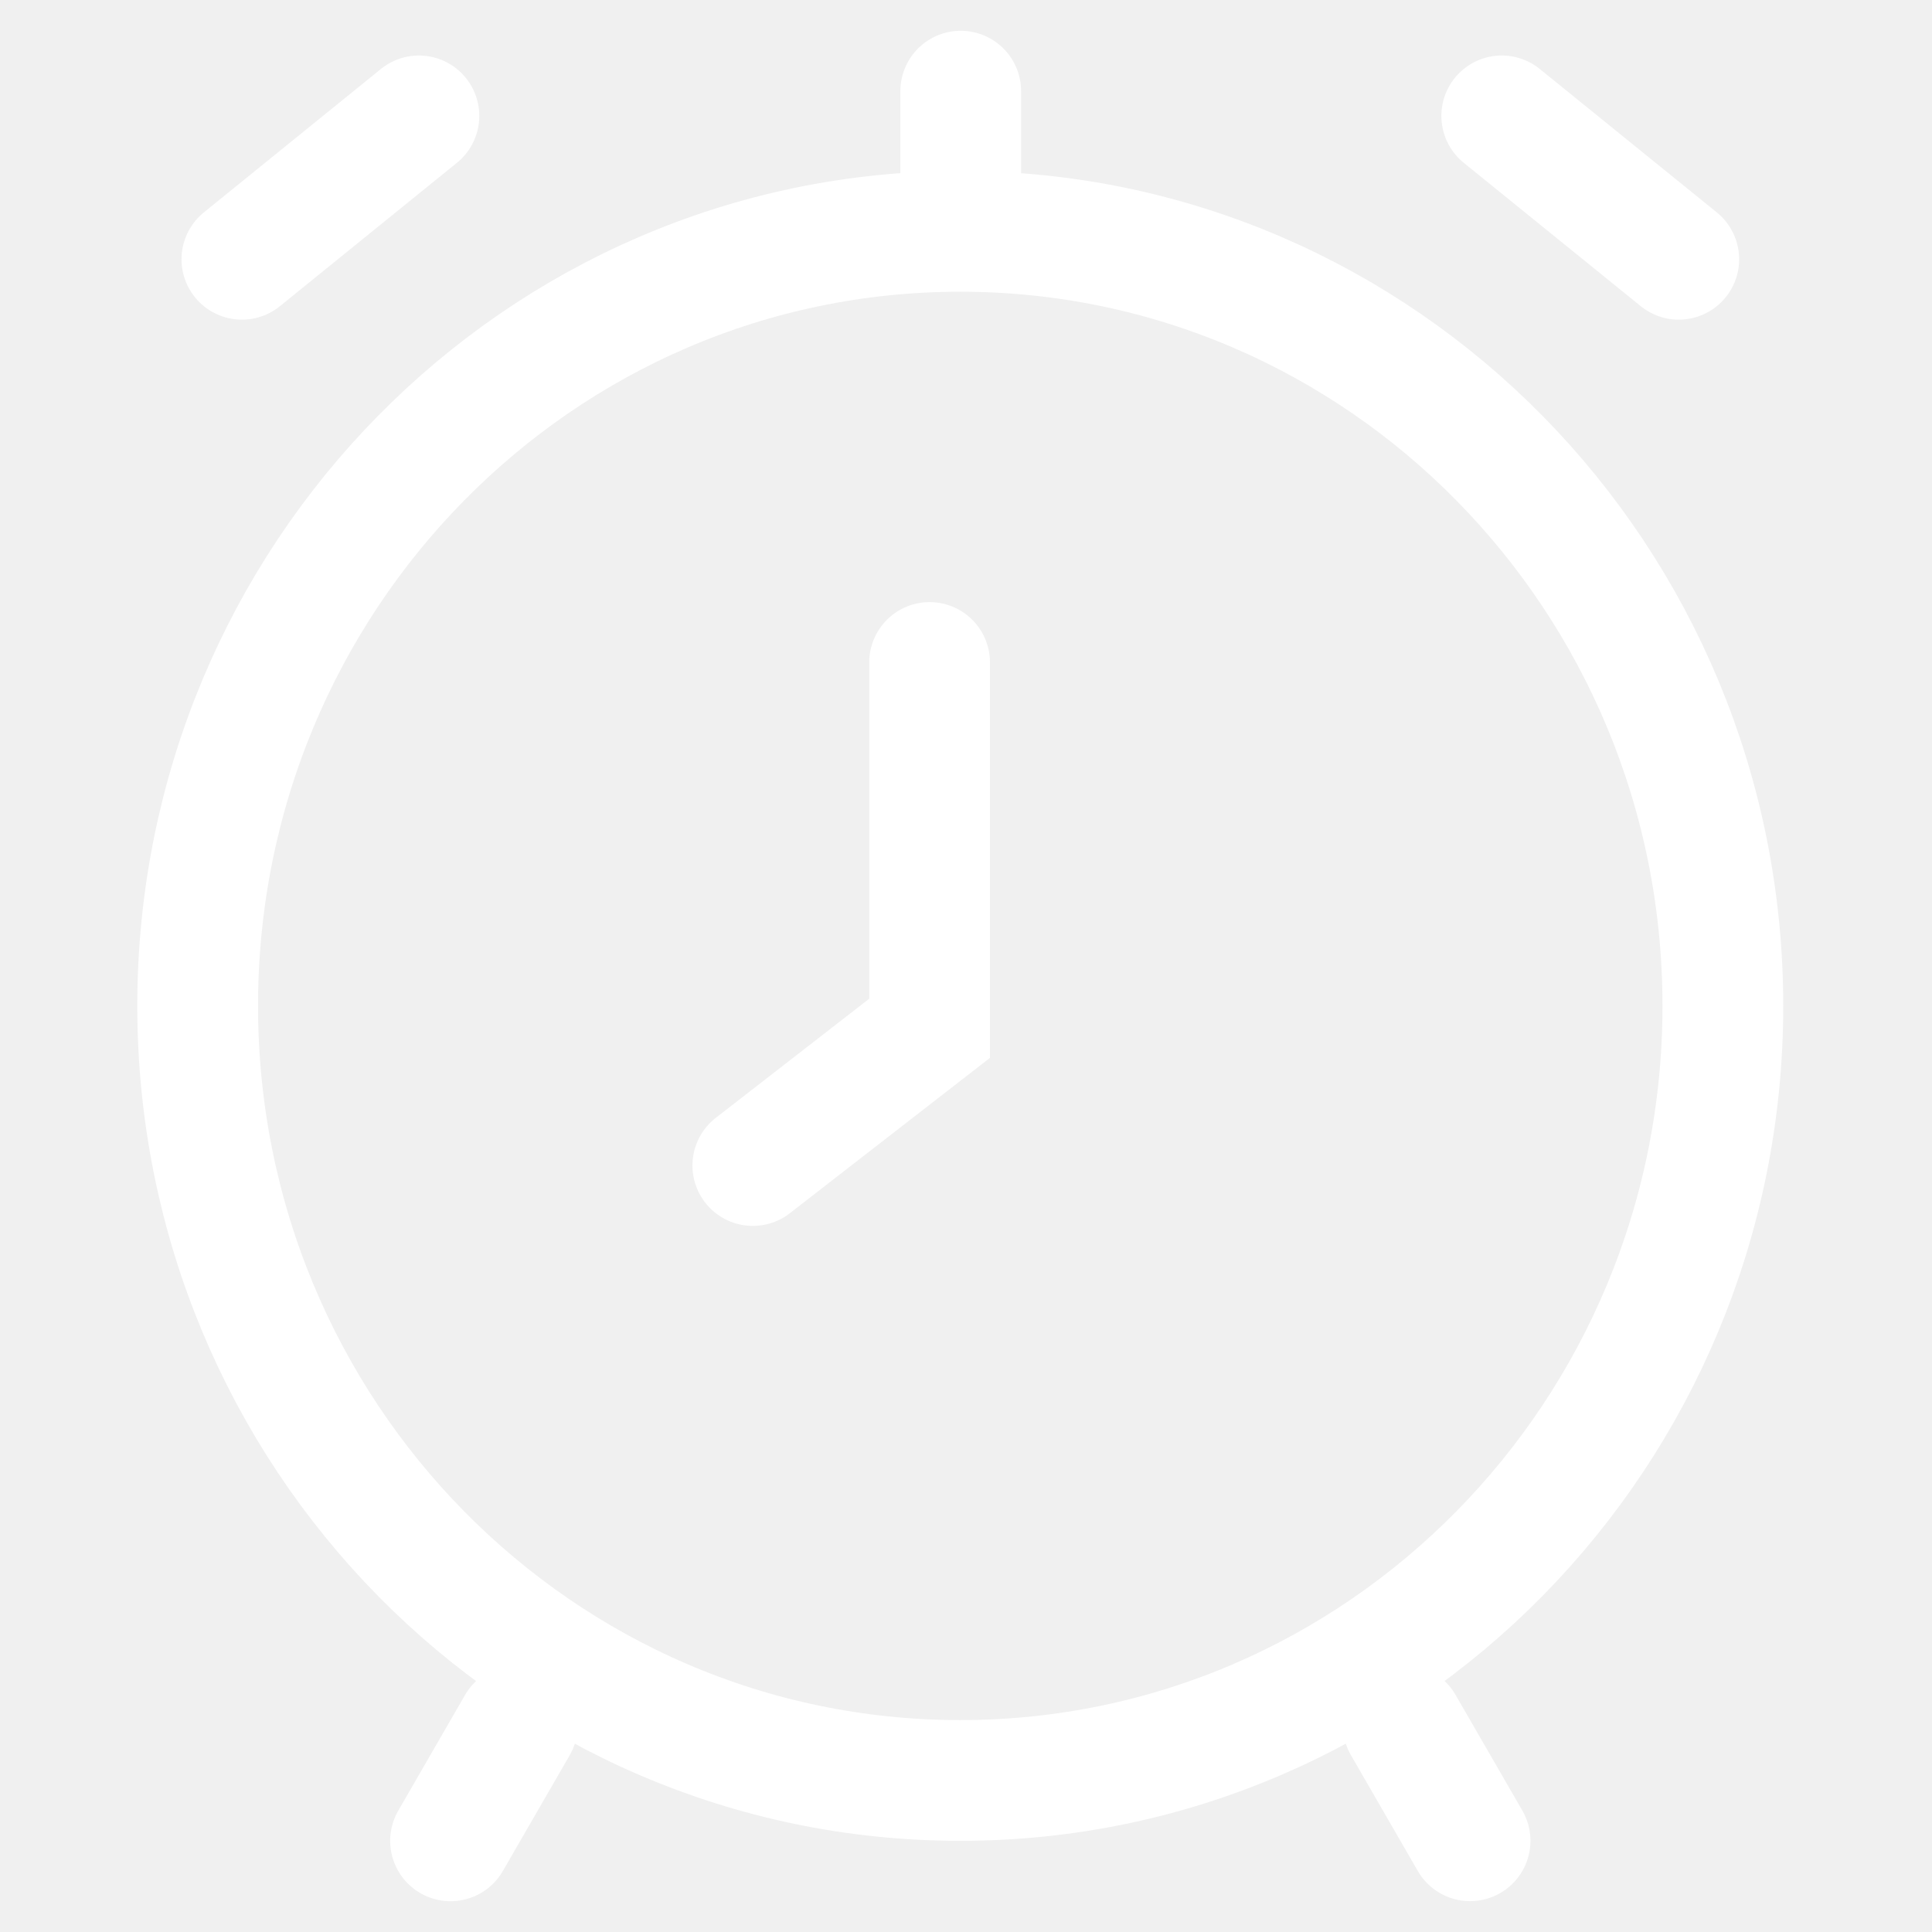
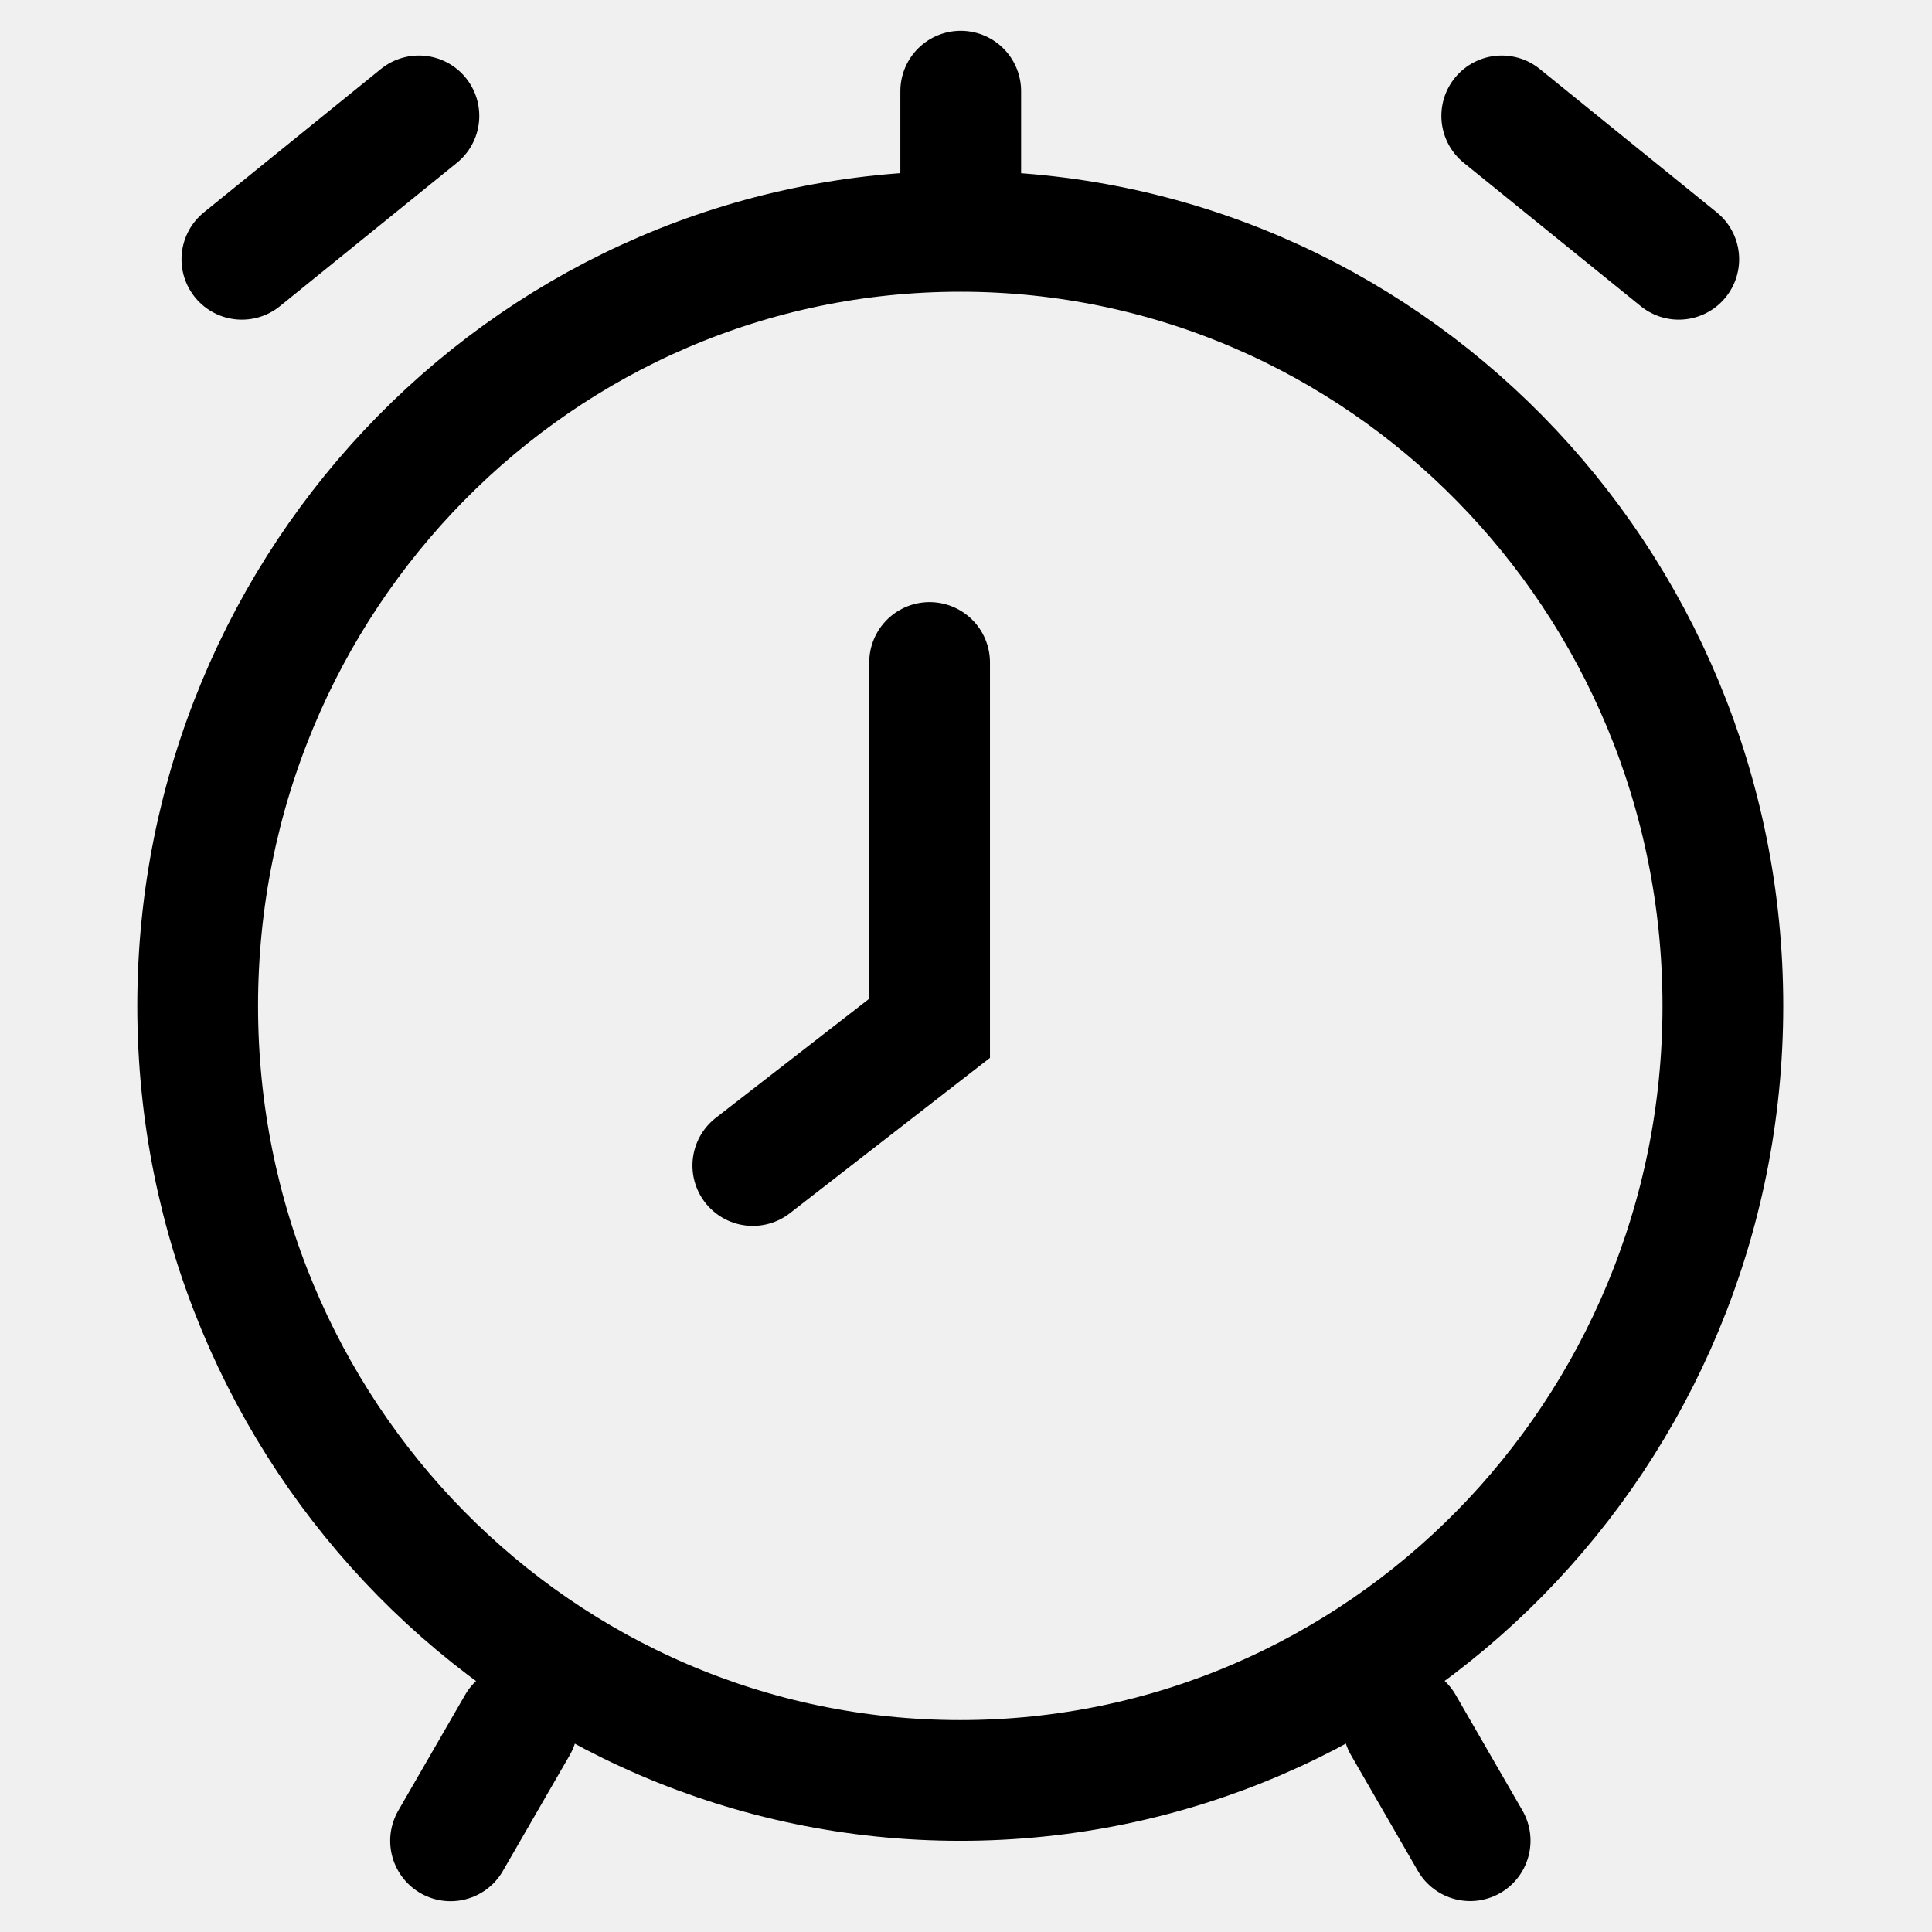
- <svg xmlns="http://www.w3.org/2000/svg" id="ic_btn_live_MO_32" width="32" height="32" viewBox="0 0 32 32">
+ <svg xmlns="http://www.w3.org/2000/svg" id="ic_btn_reset_p_MO_32" width="32" height="32">
  <defs>
    <style>
-             .cls-1,.cls-3{fill:none}.cls-3{stroke:#fff;stroke-width:2px;stroke-linecap:round}
+             .cls-1,.cls-3{fill:none}.cls-3{stroke:#000;stroke-width:2px;stroke-linecap:round}
        </style>
  </defs>
-   <path id="Rectangle" d="M0 0H32V32H0z" class="cls-1" />
-   <g id="Group_610" transform="translate(-1591.726 -755.168)">
-     <g id="Ellipse_7" fill="none" stroke="#fff" stroke-width="2px" transform="translate(1594 758)">
-       <ellipse cx="13.631" cy="13.829" stroke="none" rx="13.631" ry="13.829" />
-       <ellipse cx="13.631" cy="13.829" class="cls-1" rx="12.631" ry="12.829" />
+   <path id="Rectangle" class="cls-1" d="M0 0h32v32H0z" />
+   <g id="Group_610" data-name="Group 610" transform="translate(-1591.726 -755.168)">
+     <g id="Ellipse_7" data-name="Ellipse 7" transform="translate(1594 758)" style="stroke:#000;stroke-width:2px;fill:none">
+       <ellipse cx="13.631" cy="13.829" rx="13.631" ry="13.829" style="stroke:none" />
+       <ellipse class="cls-1" cx="13.631" cy="13.829" rx="12.631" ry="12.829" />
    </g>
-     <path id="Path_100" d="M-20625-22482.107v-2.215" class="cls-3" transform="translate(22232.639 23241)" />
-     <path id="Path_101" d="M0 2.215V0" class="cls-3" transform="translate(1600.296 783.74) rotate(30)" />
-     <path id="Path_102" d="M0 0v2.215" class="cls-3" transform="translate(1616.075 785.657) rotate(150)" />
-     <path id="Path_103" d="M-20632.861-22482.1l-2.932 2.375" class="cls-3" transform="translate(22231.525 23239.188)" />
-     <path id="Path_104" d="M-20635.795-22482.1l2.932 2.375" class="cls-3" transform="translate(22252.395 23239.188)" />
-     <path id="Path_105" d="M-20625.5-22477.91v6.059l-2.928 2.273" class="cls-3" transform="translate(22232.623 23244.051)" />
+     <path id="Path_100" data-name="Path 100" class="cls-3" d="M-20625-22482.107v-2.215" transform="translate(22232.639 23241)" />
+     <path id="Path_101" data-name="Path 101" class="cls-3" d="M0 2.215V0" transform="rotate(30 -662.33 3378.063)" />
+     <path id="Path_102" data-name="Path 102" class="cls-3" d="M0 0v2.215" transform="rotate(150 702.78 609.341)" />
+     <path id="Path_103" data-name="Path 103" class="cls-3" d="m-20632.861-22482.1-2.932 2.375" transform="translate(22231.525 23239.188)" />
+     <path id="Path_104" data-name="Path 104" class="cls-3" d="m-20635.795-22482.1 2.932 2.375" transform="translate(22252.395 23239.188)" />
+     <path id="Path_105" data-name="Path 105" class="cls-3" d="M-20625.5-22477.91v6.059l-2.928 2.273" transform="translate(22232.623 23244.051)" />
  </g>
</svg>
